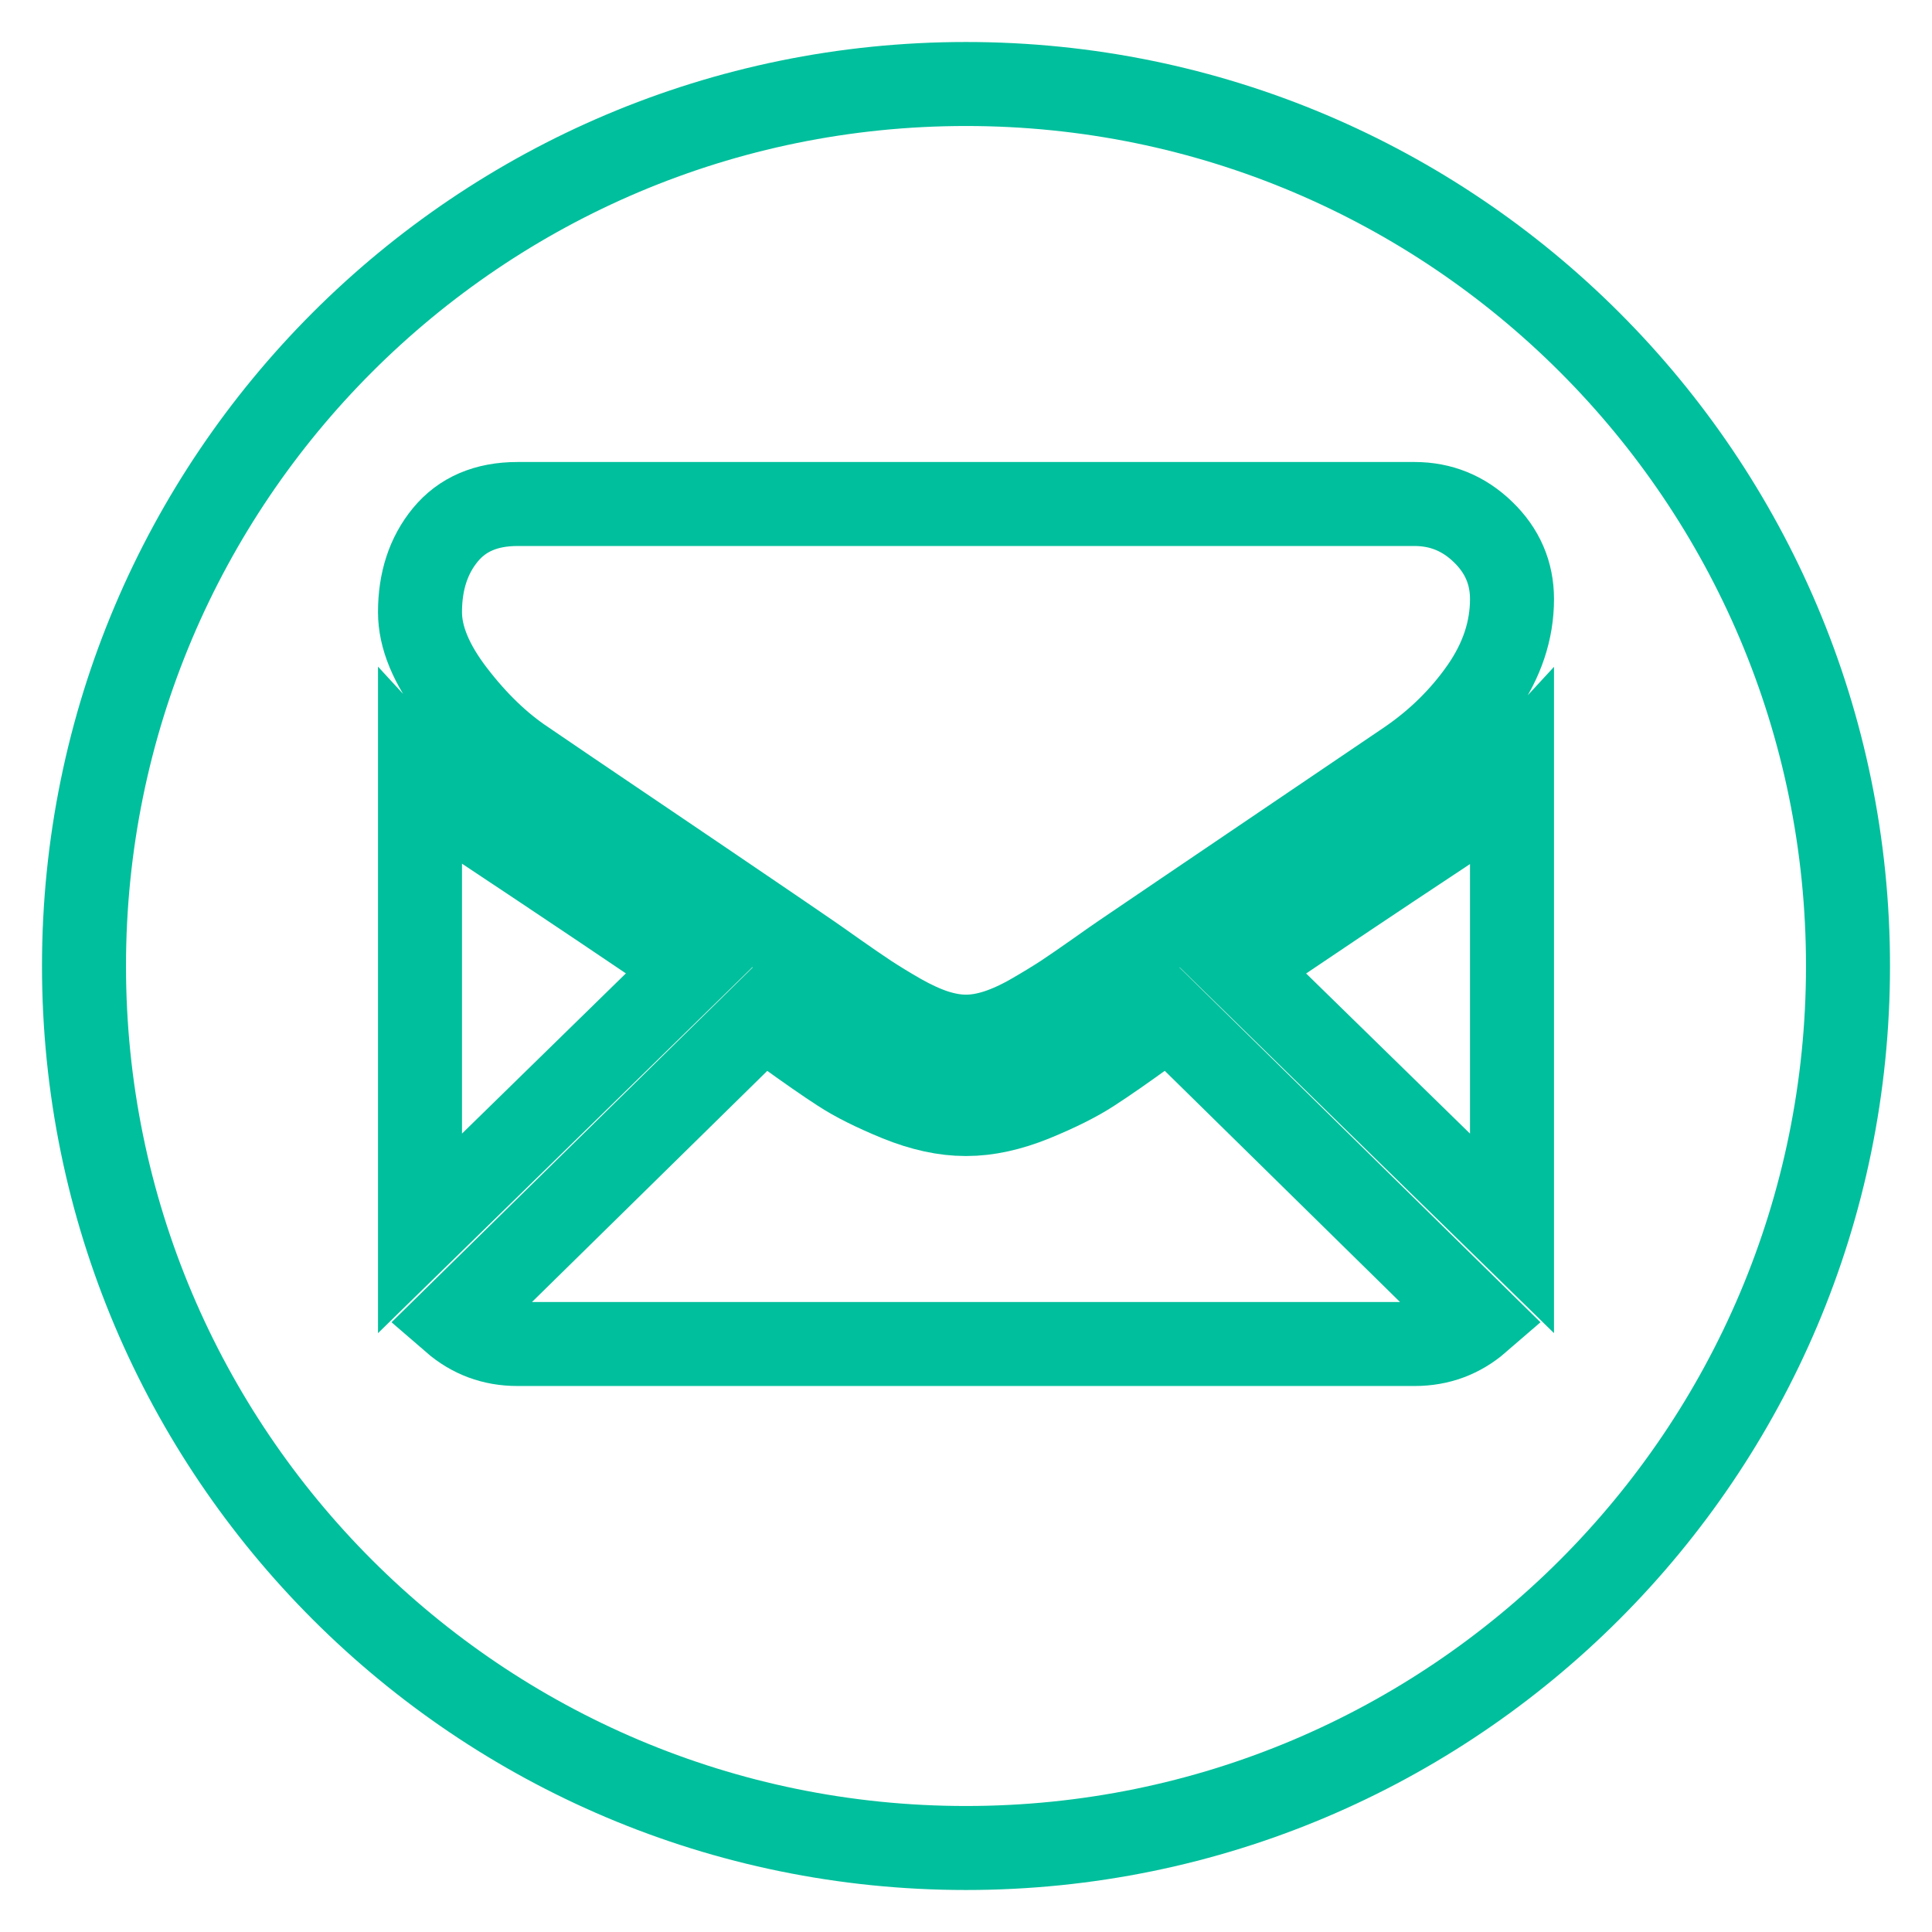
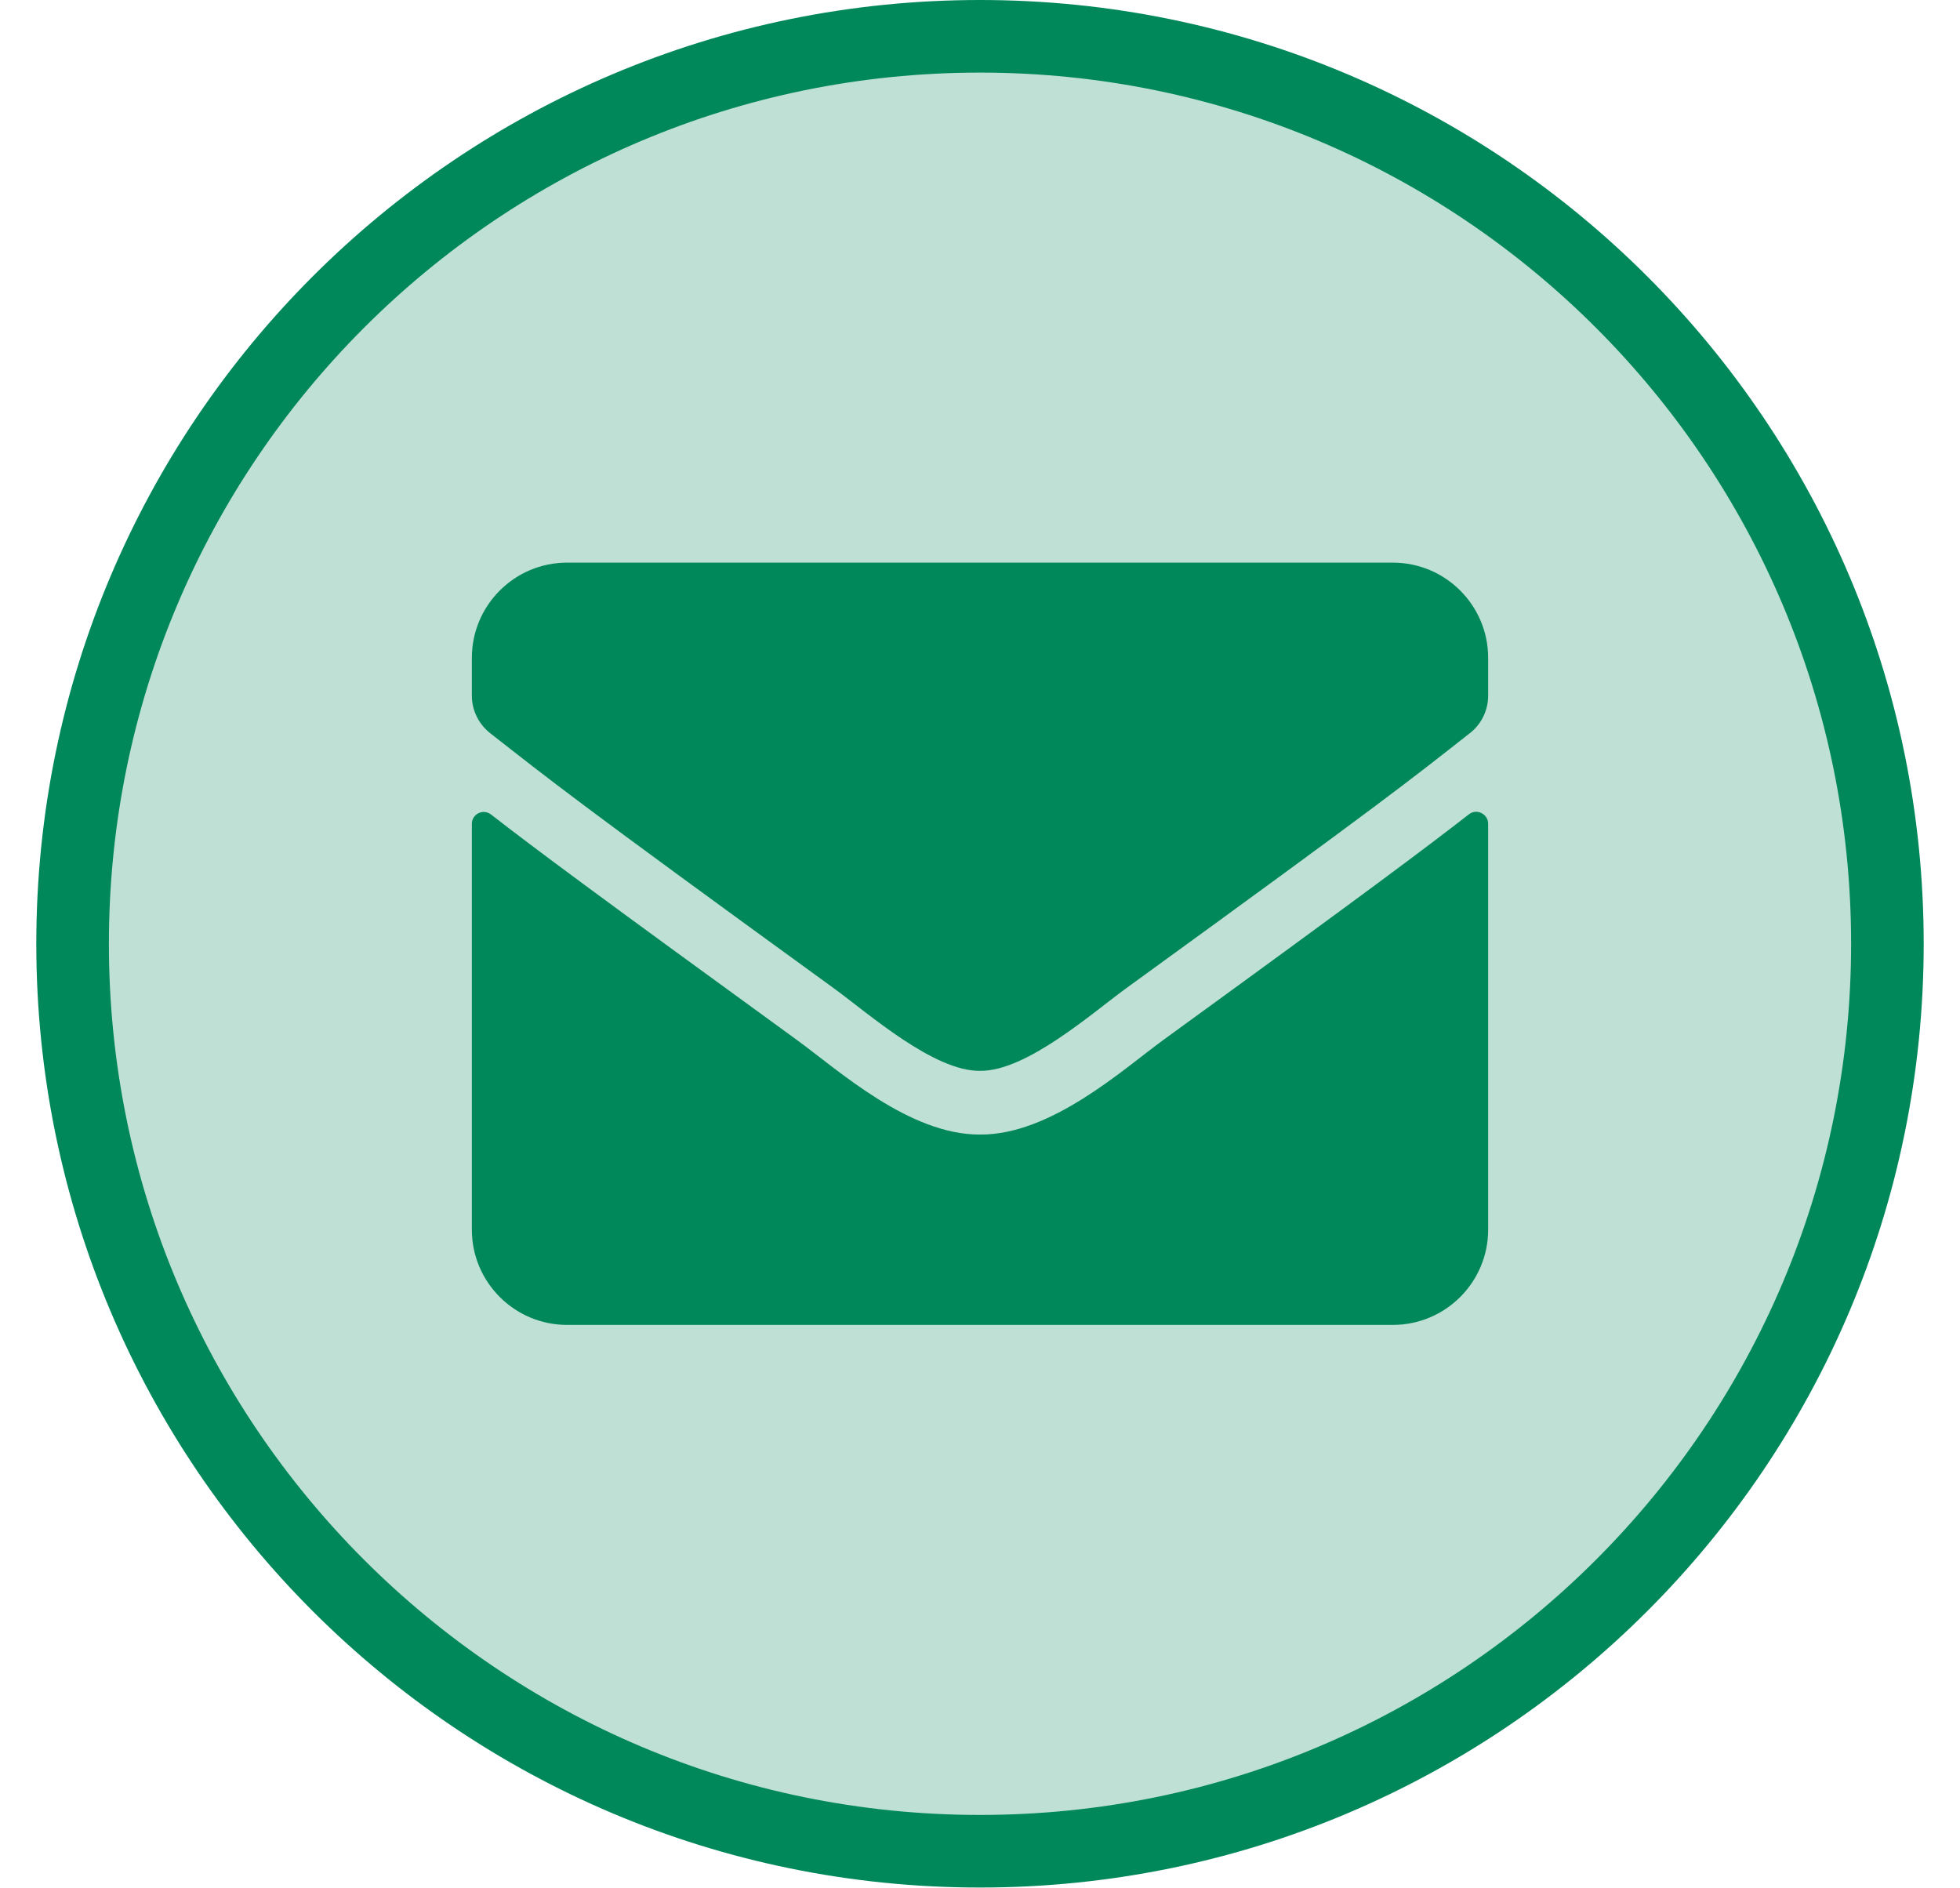
- <svg xmlns="http://www.w3.org/2000/svg" width="23" height="23" viewBox="0 0 23 23" fill="none">
-   <path d="M11.5 22C17.299 22 22 17.299 22 11.5C22 5.701 17.299 1 11.5 1C5.701 1 1 5.701 1 11.5C1 17.299 5.701 22 11.5 22Z" stroke="#00BF9C" />
-   <path d="M16.841 16H6.159C5.867 16 5.614 15.905 5.398 15.718L9.083 12.098C9.175 12.163 9.261 12.223 9.338 12.279C9.613 12.478 9.837 12.634 10.009 12.745C10.18 12.857 10.409 12.971 10.694 13.088C10.98 13.204 11.246 13.262 11.493 13.262H11.5H11.507C11.754 13.262 12.02 13.204 12.306 13.088C12.591 12.971 12.819 12.857 12.991 12.745C13.163 12.634 13.387 12.478 13.662 12.279C13.743 12.221 13.829 12.161 13.918 12.098L17.602 15.718C17.386 15.905 17.133 16 16.841 16ZM5.731 9.835C6.755 10.515 7.59 11.076 8.238 11.518L5 14.683V9.22C5.212 9.451 5.456 9.656 5.731 9.835ZM17.276 9.835C17.551 9.651 17.792 9.446 18 9.22V14.683L14.762 11.519C15.453 11.048 16.29 10.487 17.276 9.835ZM16.839 6C17.154 6 17.426 6.111 17.655 6.333C17.885 6.555 18 6.821 18 7.132C18 7.505 17.881 7.861 17.645 8.201C17.408 8.541 17.113 8.831 16.76 9.072C15.586 9.866 14.7 10.466 14.099 10.874C13.768 11.098 13.522 11.265 13.365 11.372C13.341 11.388 13.305 11.413 13.256 11.447C13.204 11.484 13.138 11.53 13.056 11.588C12.899 11.699 12.768 11.788 12.665 11.857C12.56 11.925 12.435 12.002 12.287 12.087C12.14 12.172 12.001 12.235 11.87 12.278C11.739 12.32 11.618 12.341 11.507 12.341H11.5H11.493C11.382 12.341 11.261 12.32 11.13 12.278C11 12.235 10.861 12.171 10.713 12.087C10.565 12.002 10.44 11.925 10.336 11.857C10.232 11.788 10.101 11.699 9.944 11.588C9.862 11.53 9.796 11.484 9.744 11.447C9.695 11.413 9.659 11.388 9.636 11.372C9.433 11.233 9.188 11.065 8.903 10.872C8.57 10.645 8.181 10.382 7.735 10.08C6.908 9.521 6.412 9.185 6.248 9.072C5.948 8.873 5.665 8.601 5.399 8.254C5.133 7.907 5 7.585 5 7.288C5 6.92 5.1 6.613 5.301 6.368C5.502 6.123 5.788 6 6.161 6H16.839Z" stroke="#00BF9C" />
+ <svg xmlns="http://www.w3.org/2000/svg" width="27" height="26" viewBox="0 0 27 26" fill="none">
+   <circle cx="13.5" cy="13" r="12.5" fill="#00875A" fill-opacity="0.25" stroke="#00875A" />
+   <path d="M20.235 11.217C20.341 11.132 20.5 11.212 20.5 11.346V16.938C20.5 17.662 19.912 18.25 19.187 18.25H7.812C7.088 18.25 6.5 17.662 6.5 16.938V11.348C6.5 11.212 6.656 11.135 6.765 11.22C7.378 11.696 8.19 12.3 10.979 14.326C11.556 14.747 12.529 15.633 13.5 15.628C14.476 15.636 15.469 14.731 16.024 14.326C18.813 12.3 19.622 11.693 20.235 11.217ZM13.5 14.75C14.134 14.761 15.048 13.952 15.507 13.618C19.136 10.985 19.412 10.755 20.248 10.099C20.407 9.976 20.5 9.784 20.5 9.582V9.062C20.5 8.338 19.912 7.75 19.187 7.75H7.812C7.088 7.75 6.5 8.338 6.5 9.062V9.582C6.5 9.784 6.593 9.973 6.752 10.099C7.588 10.752 7.864 10.985 11.493 13.618C11.952 13.952 12.866 14.761 13.5 14.75Z" fill="#00875A" />
</svg>
